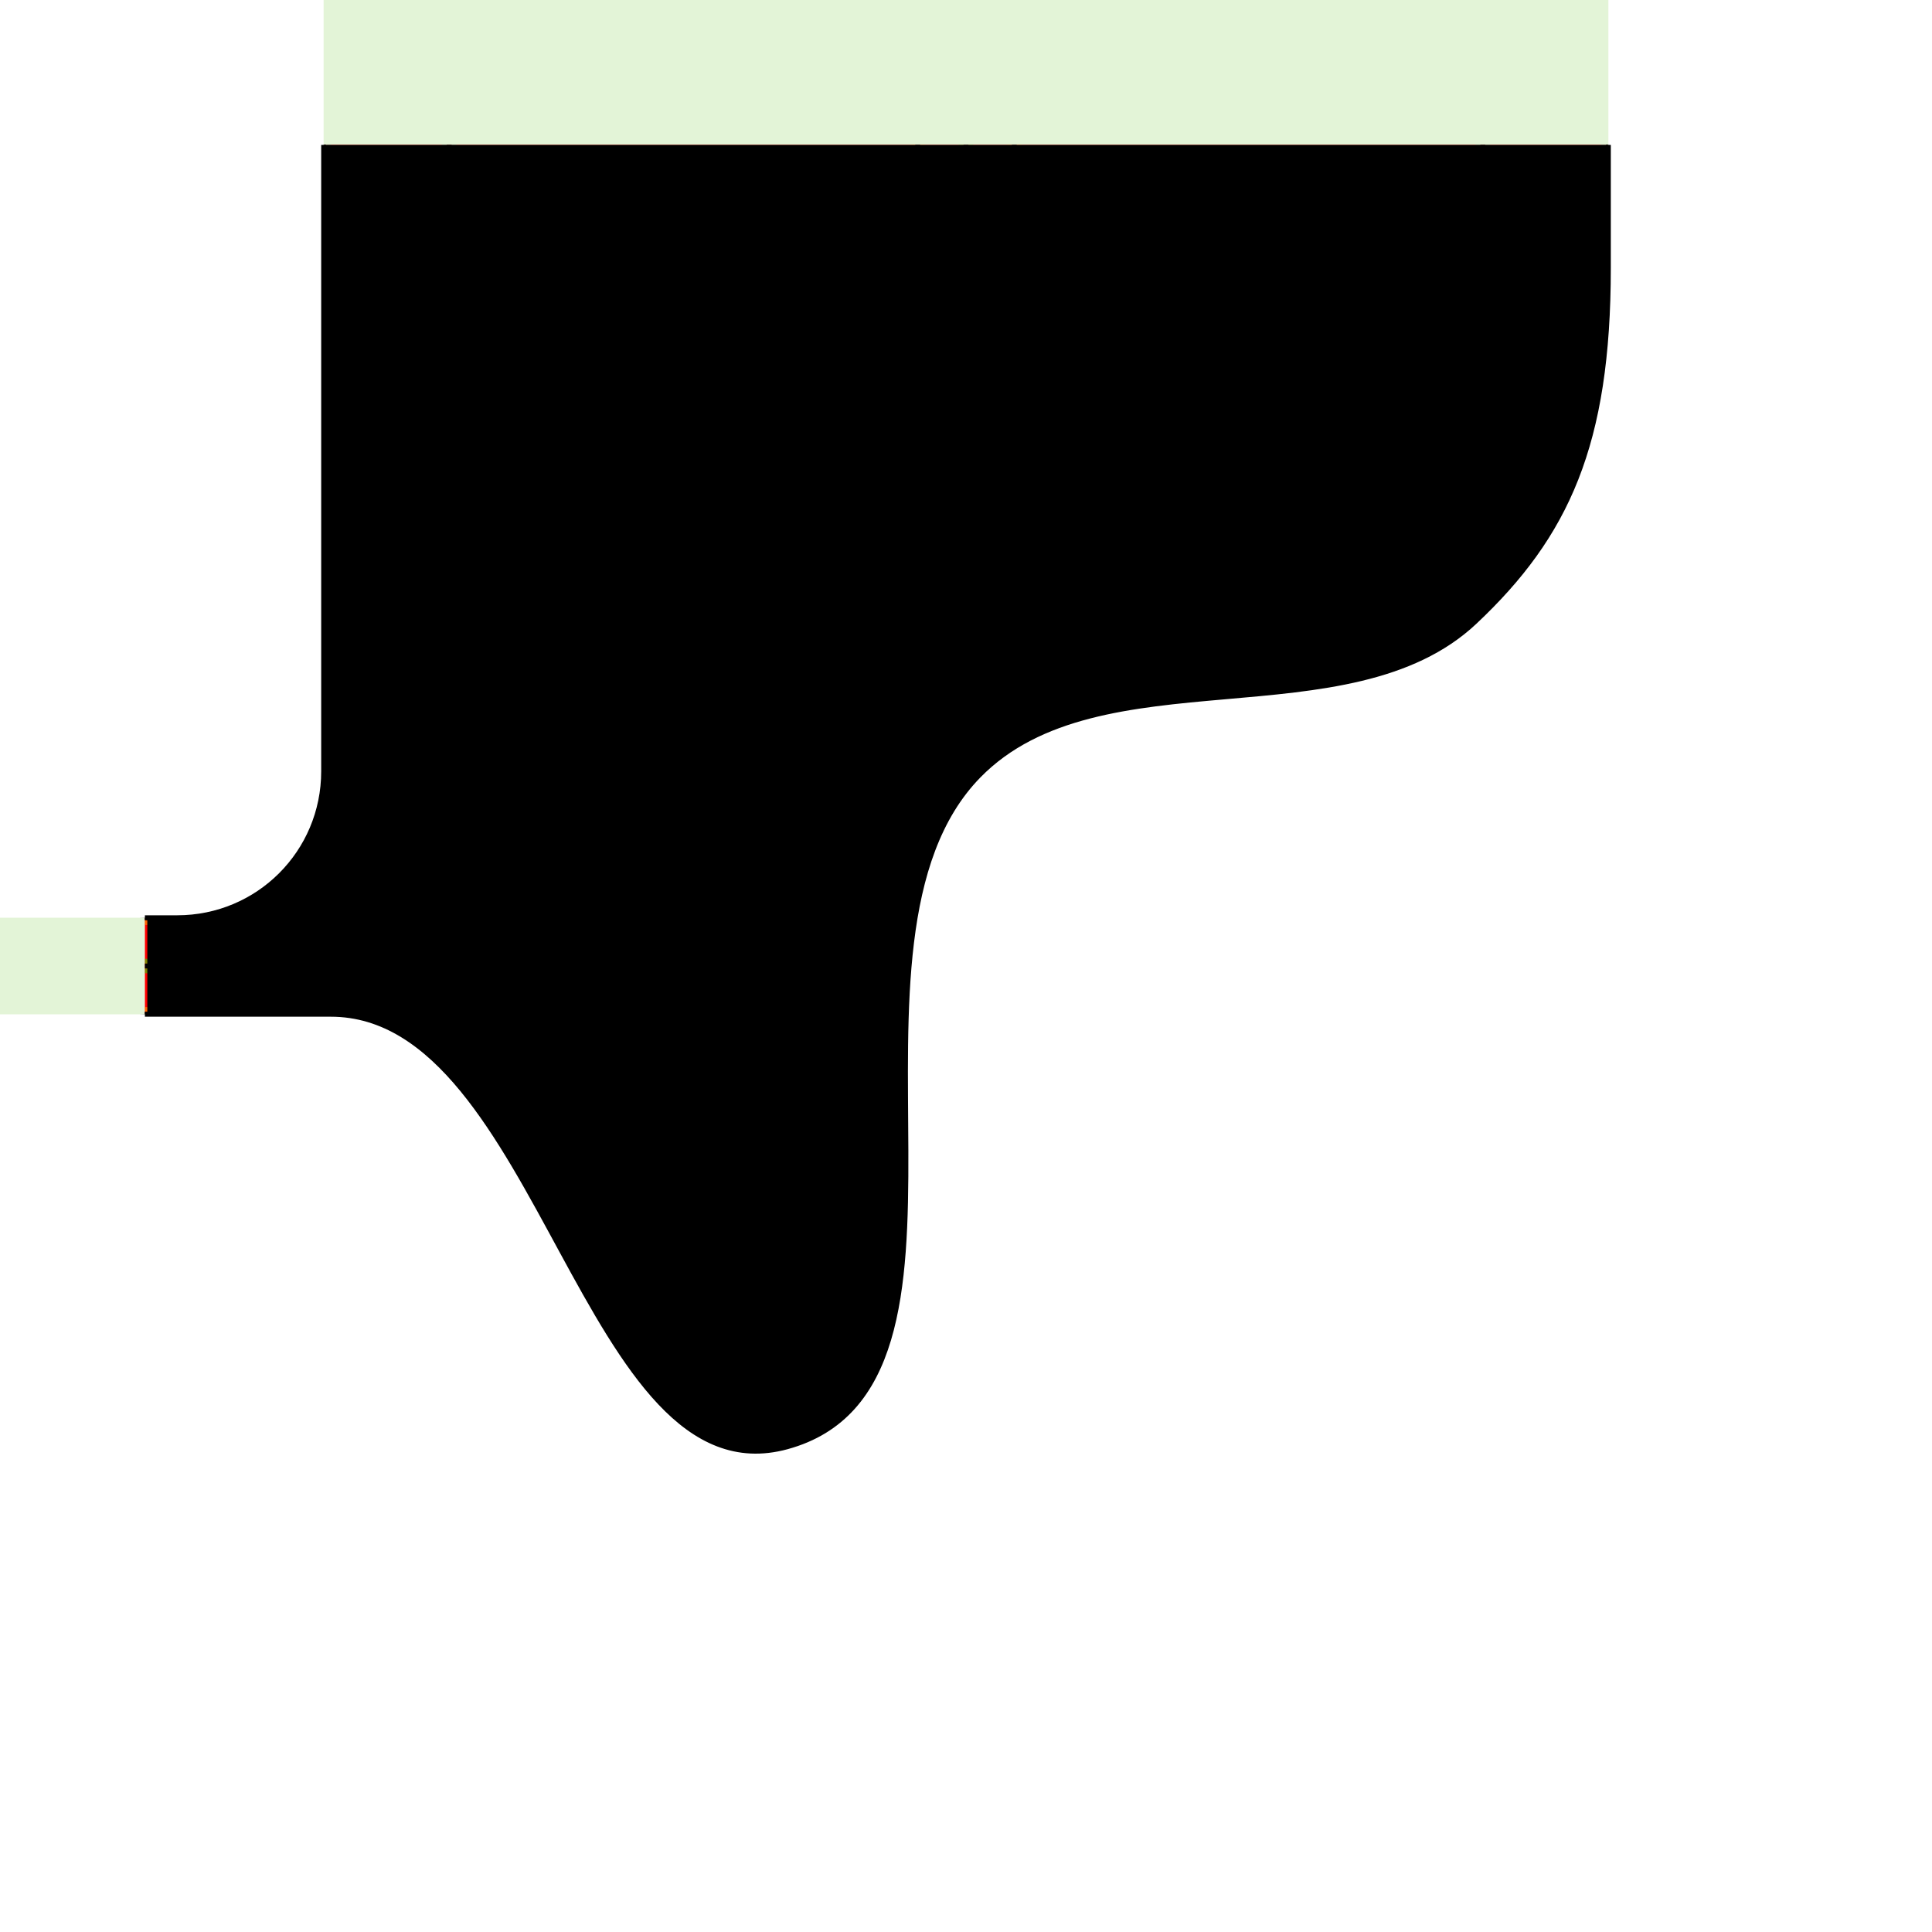
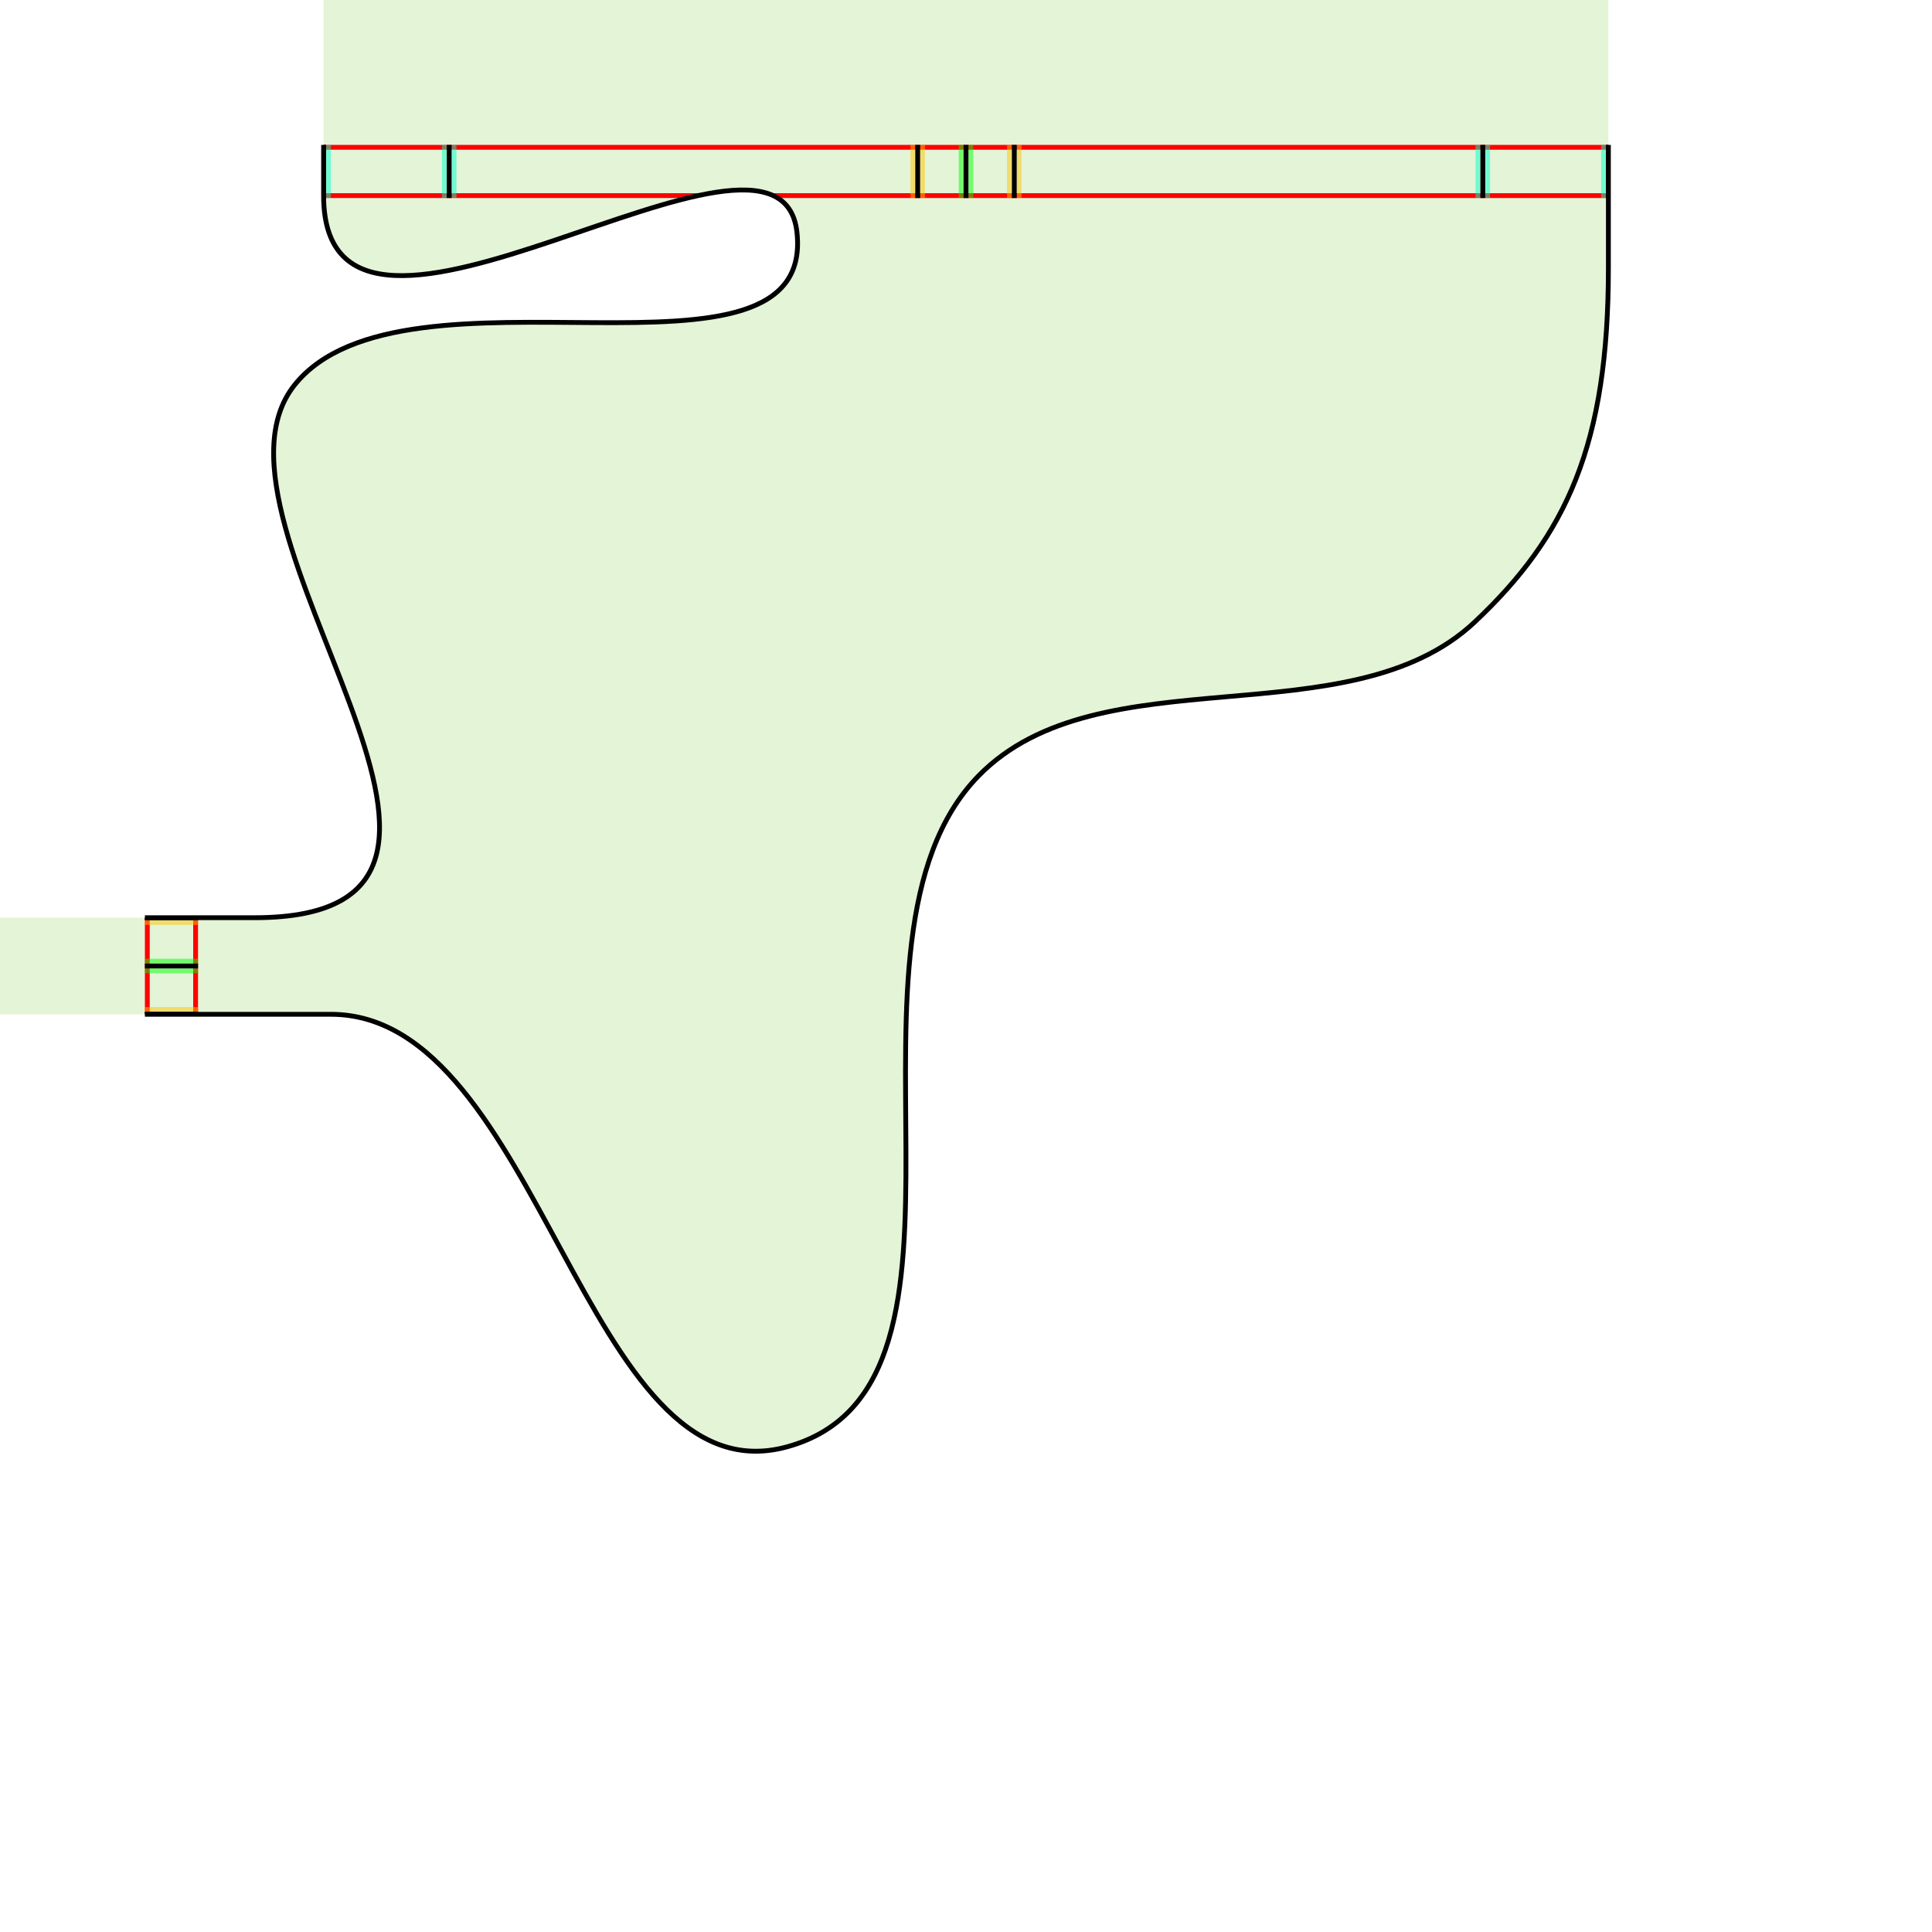
<svg xmlns="http://www.w3.org/2000/svg" style="display:inline" version="1.1" id="svg2902" height="400" width="400">
  <defs id="defs2904" />
  <g id="bg">
    <path style="fill:#e3f4d7" d="M 400,0 400,400 0,400 0,0 z" id="bgrect" />
  </g>
  <g id="XX_referenz" style="display:inline">
    <path id="innerframe" style="fill:none;stroke:#ff0000;stroke-width:1" d="m 40.5,40.5 319,0 0,319 -319,0 0,-319 z" />
    <path id="outerframe" style="fill:none;stroke:#ff0000;stroke-width:1" d="m 30.5,30.5 339,0 0,339 -339,0 0,-339 z" />
    <path style="opacity:0.5;fill:none;stroke:#ffc200;stroke-width:1px;stroke-linecap:square" d="m 189,30.5 0,10" id="ref-S-top-1" />
    <path style="opacity:0.5;fill:none;stroke:#ffc200;stroke-width:1px;stroke-linecap:square" d="m 191,30.5 0,10" id="ref-S-top-2" />
    <path style="opacity:0.5;fill:none;stroke:#ffc200;stroke-width:1px;stroke-linecap:square" d="m 209,30.5 0,10" id="ref-S-top-3" />
    <path style="opacity:0.5;fill:none;stroke:#ffc200;stroke-width:1px;stroke-linecap:square" d="m 211,30.5 0,10" id="ref-S-top-4" />
    <path style="opacity:0.5;fill:none;stroke:#00ff00;stroke-width:1px;stroke-linecap:square" d="m 199,30.5 0,10" id="ref-I-top-1" />
    <path style="opacity:0.5;fill:none;stroke:#00ff00;stroke-width:1px;stroke-linecap:square" d="m 201,30.5 0,10" id="ref-I-top-2" />
    <path style="opacity:0.5;fill:none;stroke:#00ffcc;stroke-width:1px;stroke-linecap:square" d="m 66,30.5 0,10" id="ref-C-top-1" />
    <path style="opacity:0.5;fill:none;stroke:#00ffcc;stroke-width:1px;stroke-linecap:square" d="m 68,30.5 0,10" id="ref-C-top-2" />
    <path style="opacity:0.5;fill:none;stroke:#00ffcc;stroke-width:1px;stroke-linecap:square" d="m 92,30.5 0,10" id="ref-C-top-3" />
    <path style="opacity:0.5;fill:none;stroke:#00ffcc;stroke-width:1px;stroke-linecap:square" d="m 94,30.5 0,10" id="ref-C-top-4" />
    <path style="opacity:0.5;fill:none;stroke:#00ffcc;stroke-width:1px;stroke-linecap:square" d="m 306,30.5 0,10" id="ref-C-top-5" />
    <path style="opacity:0.5;fill:none;stroke:#00ffcc;stroke-width:1px;stroke-linecap:square" d="m 308,30.5 0,10" id="ref-C-top-6" />
    <path style="opacity:0.5;fill:none;stroke:#00ffcc;stroke-width:1px;stroke-linecap:square" d="m 332,30.5 0,10" id="ref-C-top-7" />
    <path style="opacity:0.5;fill:none;stroke:#00ffcc;stroke-width:1px;stroke-linecap:square" d="m 334,30.5 0,10" id="ref-C-top-8" />
    <path style="opacity:0.5;fill:none;stroke:#ffc200;stroke-width:1px;stroke-linecap:square" d="m 369.5,189 -10,0" id="ref-S-right-1" />
    <path style="opacity:0.5;fill:none;stroke:#ffc200;stroke-width:1px;stroke-linecap:square" d="m 369.5,191 -10,0" id="ref-S-right-2" />
    <path style="opacity:0.5;fill:none;stroke:#ffc200;stroke-width:1px;stroke-linecap:square" d="m 369.5,209 -10,0" id="ref-S-right-3" />
    <path style="opacity:0.5;fill:none;stroke:#ffc200;stroke-width:1px;stroke-linecap:square" d="m 369.5,211 -10,0" id="ref-S-right-4" />
    <path style="opacity:0.5;fill:none;stroke:#00ff00;stroke-width:1px;stroke-linecap:square" d="m 369.5,199 -10,0" id="ref-I-right-1" />
    <path style="opacity:0.5;fill:none;stroke:#00ff00;stroke-width:1px;stroke-linecap:square" d="m 369.5,201 -10,0" id="ref-I-right-2" />
    <path style="opacity:0.5;fill:none;stroke:#00ffcc;stroke-width:1px;stroke-linecap:square" d="m 369.5,66 -10,0" id="ref-C-right-1" />
    <path style="opacity:0.5;fill:none;stroke:#00ffcc;stroke-width:1px;stroke-linecap:square" d="m 369.5,68 -10,0" id="ref-C-right-2" />
    <path style="opacity:0.5;fill:none;stroke:#00ffcc;stroke-width:1px;stroke-linecap:square" d="m 369.5,92 -10,0" id="ref-C-right-3" />
    <path style="opacity:0.5;fill:none;stroke:#00ffcc;stroke-width:1px;stroke-linecap:square" d="m 369.5,94 -10,0" id="ref-C-right-4" />
    <path style="opacity:0.5;fill:none;stroke:#00ffcc;stroke-width:1px;stroke-linecap:square" d="m 369.5,306 -10,0" id="ref-C-right-5" />
    <path style="opacity:0.5;fill:none;stroke:#00ffcc;stroke-width:1px;stroke-linecap:square" d="m 369.5,308 -10,0" id="ref-C-right-6" />
    <path style="opacity:0.5;fill:none;stroke:#00ffcc;stroke-width:1px;stroke-linecap:square" d="m 369.5,332 -10,0" id="ref-C-right-7" />
    <path style="opacity:0.5;fill:none;stroke:#00ffcc;stroke-width:1px;stroke-linecap:square" d="m 369.5,334 -10,0" id="ref-C-right-8" />
    <path style="opacity:0.5;fill:none;stroke:#ffc200;stroke-width:1px;stroke-linecap:square" d="m 189,369.5 0,-10" id="ref-S-bottom-1" />
    <path style="opacity:0.5;fill:none;stroke:#ffc200;stroke-width:1px;stroke-linecap:square" d="m 191,369.5 0,-10" id="ref-S-bottom-2" />
    <path style="opacity:0.5;fill:none;stroke:#ffc200;stroke-width:1px;stroke-linecap:square" d="m 209,369.5 0,-10" id="ref-S-bottom-3" />
    <path style="opacity:0.5;fill:none;stroke:#ffc200;stroke-width:1px;stroke-linecap:square" d="m 211,369.5 0,-10" id="ref-S-bottom-4" />
    <path style="opacity:0.5;fill:none;stroke:#00ff00;stroke-width:1px;stroke-linecap:square" d="m 199,369.5 0,-10" id="ref-I-bottom-1" />
    <path style="opacity:0.5;fill:none;stroke:#00ff00;stroke-width:1px;stroke-linecap:square" d="m 201,369.5 0,-10" id="ref-I-bottom-2" />
    <path style="opacity:0.5;fill:none;stroke:#00ffcc;stroke-width:1px;stroke-linecap:square" d="m 66,369.5 0,-10" id="ref-C-bottom-1" />
    <path style="opacity:0.5;fill:none;stroke:#00ffcc;stroke-width:1px;stroke-linecap:square" d="m 68,369.5 0,-10" id="ref-C-bottom-2" />
    <path style="opacity:0.5;fill:none;stroke:#00ffcc;stroke-width:1px;stroke-linecap:square" d="m 92,369.5 0,-10" id="ref-C-bottom-3" />
    <path style="opacity:0.5;fill:none;stroke:#00ffcc;stroke-width:1px;stroke-linecap:square" d="m 94,369.5 0,-10" id="ref-C-bottom-4" />
    <path style="opacity:0.5;fill:none;stroke:#00ffcc;stroke-width:1px;stroke-linecap:square" d="m 306,369.5 0,-10" id="ref-C-bottom-5" />
    <path style="opacity:0.5;fill:none;stroke:#00ffcc;stroke-width:1px;stroke-linecap:square" d="m 308,369.5 0,-10" id="ref-C-bottom-6" />
    <path style="opacity:0.5;fill:none;stroke:#00ffcc;stroke-width:1px;stroke-linecap:square" d="m 332,369.5 0,-10" id="ref-C-bottom-7" />
    <path style="opacity:0.5;fill:none;stroke:#00ffcc;stroke-width:1px;stroke-linecap:square" d="m 334,369.5 0,-10" id="ref-C-bottom-8" />
    <path style="opacity:0.5;fill:none;stroke:#ffc200;stroke-width:1px;stroke-linecap:square" d="m 30.5,189 10,0" id="ref-S-left-1" />
    <path style="opacity:0.5;fill:none;stroke:#ffc200;stroke-width:1px;stroke-linecap:square" d="m 30.5,191 10,0" id="ref-S-left-2" />
    <path style="opacity:0.5;fill:none;stroke:#ffc200;stroke-width:1px;stroke-linecap:square" d="m 30.5,209 10,0" id="ref-S-left-3" />
    <path style="opacity:0.5;fill:none;stroke:#ffc200;stroke-width:1px;stroke-linecap:square" d="m 30.5,211 10,0" id="ref-S-left-4" />
    <path style="opacity:0.5;fill:none;stroke:#00ff00;stroke-width:1px;stroke-linecap:square" d="m 40.5,199 -10,0" id="ref-I-left-1" />
    <path style="opacity:0.5;fill:none;stroke:#00ff00;stroke-width:1px;stroke-linecap:square" d="m 40.5,201 -10,0" id="ref-I-left-2" />
    <path style="opacity:0.5;fill:none;stroke:#00ffcc;stroke-width:1px;stroke-linecap:square" d="m 30.5,66 10,0" id="ref-C-left-1" />
    <path style="opacity:0.5;fill:none;stroke:#00ffcc;stroke-width:1px;stroke-linecap:square" d="m 30.5,68 10,0" id="ref-C-left-2" />
    <path style="opacity:0.5;fill:none;stroke:#00ffcc;stroke-width:1px;stroke-linecap:square" d="m 30.5,92 10,0" id="ref-C-left-3" />
    <path style="opacity:0.5;fill:none;stroke:#00ffcc;stroke-width:1px;stroke-linecap:square" d="m 30.5,94 10,0" id="ref-C-left-4" />
    <path style="opacity:0.5;fill:none;stroke:#00ffcc;stroke-width:1px;stroke-linecap:square" d="m 30.5,306 10,0" id="ref-C-left-5" />
    <path style="opacity:0.5;fill:none;stroke:#00ffcc;stroke-width:1px;stroke-linecap:square" d="m 30.5,308 10,0" id="ref-C-left-6" />
    <path style="opacity:0.5;fill:none;stroke:#00ffcc;stroke-width:1px;stroke-linecap:square" d="m 30.5,332 10,0" id="ref-C-left-7" />
    <path style="opacity:0.5;fill:none;stroke:#00ffcc;stroke-width:1px;stroke-linecap:square" d="m 30.5,334 10,0" id="ref-C-left-8" />
    <path style="fill:none;stroke:#000000;stroke-width:1px;stroke-linecap:square" d="m 190,30.5 0,10" id="S-top-1" />
    <path style="fill:none;stroke:#000000;stroke-width:1px;stroke-linecap:square" d="m 210,30.5 0,10" id="S-top-2" />
    <path style="fill:none;stroke:#000000;stroke-width:1px;stroke-linecap:square" d="m 369.5,190 -10,0" id="S-right-1" />
    <path style="fill:none;stroke:#000000;stroke-width:1px;stroke-linecap:square" d="m 369.5,210 -10,0" id="S-right-2" />
    <path style="fill:none;stroke:#000000;stroke-width:1px;stroke-linecap:square" d="m 190,369.5 0,-10" id="S-bottom-1" />
    <path style="fill:none;stroke:#000000;stroke-width:1px;stroke-linecap:square" d="m 210,369.5 0,-10" id="S-bottom-2" />
    <path style="fill:none;stroke:#000000;stroke-width:1px;stroke-linecap:square" d="m 30.5,190 10,0" id="S-left-1" />
    <path style="fill:none;stroke:#000000;stroke-width:1px;stroke-linecap:square" d="m 30.5,210 10,0" id="S-left-2" />
    <path style="fill:none;stroke:#000000;stroke-width:1px;stroke-linecap:square" d="m 200,30.5 0,10" id="I-top-1" />
    <path style="fill:none;stroke:#000000;stroke-width:1px;stroke-linecap:square" d="m 369.5,200 -10,0" id="I-right-1" />
    <path style="fill:none;stroke:#000000;stroke-width:1px;stroke-linecap:square" d="m 200,369.5 0,-10" id="I-bottom-1" />
    <path style="fill:none;stroke:#000000;stroke-width:1px;stroke-linecap:square" d="m 40.5,200 -10,0" id="I-left-1" />
    <path style="fill:none;stroke:#000000;stroke-width:1px;stroke-linecap:square" d="m 67,30.5 0,10" id="C-top-1" />
    <path style="fill:none;stroke:#000000;stroke-width:1px;stroke-linecap:square" d="m 93,30.5 0,10" id="C-top-2" />
    <path style="fill:none;stroke:#000000;stroke-width:1px;stroke-linecap:square" d="m 307,30.5 0,10" id="C-top-3" />
    <path style="fill:none;stroke:#000000;stroke-width:1px;stroke-linecap:square" d="m 333,30.5 0,10" id="C-top-4" />
    <path style="fill:none;stroke:#000000;stroke-width:1px;stroke-linecap:square" d="m 369.5,67 -10,0" id="C-right-1" />
    <path style="fill:none;stroke:#000000;stroke-width:1px;stroke-linecap:square" d="m 369.5,93 -10,0" id="C-right-2" />
    <path style="fill:none;stroke:#000000;stroke-width:1px;stroke-linecap:square" d="m 369.5,307 -10,0" id="C-right-3" />
    <path style="fill:none;stroke:#000000;stroke-width:1px;stroke-linecap:square" d="m 369.5,333 -10,0" id="C-right-4" />
    <path style="fill:none;stroke:#000000;stroke-width:1px;stroke-linecap:square" d="m 67,369.5 0,-10" id="C-bottom-1" />
    <path style="fill:none;stroke:#000000;stroke-width:1px;stroke-linecap:square" d="m 93,369.5 0,-10" id="C-bottom-2" />
    <path style="fill:none;stroke:#000000;stroke-width:1px;stroke-linecap:square" d="m 307,369.5 0,-10" id="C-bottom-3" />
    <path style="fill:none;stroke:#000000;stroke-width:1px;stroke-linecap:square" d="m 333,369.5 0,-10" id="C-bottom-4" />
    <path style="fill:none;stroke:#000000;stroke-width:1px;stroke-linecap:square" d="m 30.5,67 10,0" id="C-left-1" />
    <path style="fill:none;stroke:#000000;stroke-width:1px;stroke-linecap:square" d="m 30.5,93 10,0" id="C-left-2" />
    <path style="fill:none;stroke:#000000;stroke-width:1px;stroke-linecap:square" d="m 30.5,307 10,0" id="C-left-3" />
    <path style="fill:none;stroke:#000000;stroke-width:1px;stroke-linecap:square" d="m 30.5,333 10,0" id="C-left-4" />
  </g>
-   <g id="layer2" zpos="-10000" style="display:inline">
+   <g id="layer2" zpos="-10000" style="display:none">
    <path style="fill:#000000;display:inline" d="m 10,30 0,159 20.5,1 0,20 -20.5,1 0,179 380,0 0,-360 z" id="bgrect-3" />
  </g>
-   <g zpos="-10000" id="g3107" style="display:inline">
+   <g id="g3107" style="display:none">
    <path style="fill:#ffffff;display:inline" d="m -5,-5 0,195 41.688,0 C 53.478,190 67,176.478 67,159.688 L 67,40.5 67,-5 -5,-5 z" id="path3129" zpos="-9999" />
    <path style="fill:none;stroke:#000000;stroke-width:1px;stroke-linecap:square;display:inline" d="m 67,30.5 0,10 0,119.191 c 0,16.791 -13.518,30.309 -30.309,30.309 L 30.5,190" id="C-top-1-6" />
  </g>
-   <g style="display:none" id="g3298" zpos="-10000">
+   <g style="display:none" id="g3298">
    <path style="fill:#ffffff;stroke:none;display:inline" d="m -5,-5 0,195 55.688,0 C 92.711,190 65.059,154.521 72,136.688 77.12,123.535 86.842,111.207 87,97.094 87.224,77.086 67,68.236 67,40.5 L 67,-5 -5,-5 z" id="path3520" zpos="-9999" />
    <path id="path3302" d="m 67,30.5 0,10 c 0,27.736 20.224,36.588 20,56.596 -0.158,14.113 -9.88,26.443 -15,39.596 -6.941,17.833 20.715,53.309 -21.309,53.309 L 30.5,190" style="fill:none;stroke:#000000;stroke-width:1px;stroke-linecap:square;display:inline" />
  </g>
-   <g zpos="-10000" id="g3310" style="display:none">
+   <g id="g3310" style="display:none">
    <path style="fill:#ffffff;stroke:none;display:inline" d="m -5,-5 0,195 57.688,0 C 74.411,190 88.453,181.502 92,166.688 97.938,141.886 54.955,127.288 51,102.094 47.71,81.137 67,74.411 67,40.5 L 67,-5 -5,-5 z" id="path3510" zpos="-9999" />
    <path style="fill:none;stroke:#000000;stroke-width:1px;stroke-linecap:square;display:inline" d="m 67,30.5 0,10 c 0,33.911 -19.29,40.639 -16,61.596 3.955,25.194 46.938,39.794 41,64.596 -3.547,14.814 -17.585,23.309 -39.309,23.309 L 30.5,190" id="path3312" />
  </g>
-   <g style="display:none" id="g3314" zpos="-10000">
+   <g style="display:none" id="g3314">
    <path style="fill:#ffffff;stroke:none;display:inline" d="m -5,-5 0,195 57.688,0 C 74.411,190 104.977,191.149 111,171.688 118.972,145.927 68.682,133.942 61,108.094 54.556,86.411 67,74.411 67,40.5 L 67,-5 -5,-5 z" id="path3500" zpos="-9999" />
    <path id="path3316" d="m 67,30.5 0,10 c 0,33.911 -12.444,45.913 -6,67.596 7.682,25.849 57.972,37.835 50,63.596 -6.023,19.461 -36.585,18.309 -58.309,18.309 L 30.5,190" style="fill:none;stroke:#000000;stroke-width:1px;stroke-linecap:square;display:inline" />
  </g>
-   <g zpos="-10000" id="g3318" style="display:none">
+   <g id="g3318" style="display:none">
    <path style="fill:#ffffff;stroke:none;display:inline" d="m -5,-5 0,195 57.688,0 C 100.222,190 141.334,181.467 150,147.094 161.009,103.427 67,89.227 67,40.5 L 67,-5 -5,-5 z" id="path3490" zpos="-9999" />
    <path style="fill:none;stroke:#000000;stroke-width:1px;stroke-linecap:square;display:inline" d="m 67,30.5 0,10 c 0,48.727 94.009,62.929 83,106.596 -8.666,34.373 -49.774,42.904 -97.309,42.904 L 30.5,190" id="path3320" />
  </g>
-   <g zpos="-10000" id="g3322" style="display:none">
+   <g id="g3322" style="display:none">
    <path style="fill:#ffffff;stroke:none;display:inline" d="m -5,-5 0,195 57.688,0 C 80.109,190 64.019,138.395 81,119.688 94.888,104.387 134.418,111.696 136,91.094 138.183,62.657 67,74.411 67,40.5 L 67,-5 -5,-5 z" id="path3480" zpos="-9999" />
    <path style="fill:none;stroke:#000000;stroke-width:1px;stroke-linecap:square;display:inline" d="m 67,30.5 0,10 c 0,33.911 71.183,22.159 69,50.596 -1.582,20.603 -41.112,13.296 -55,28.596 -16.981,18.707 -0.887,70.309 -28.309,70.309 L 30.5,190" id="path3324" />
  </g>
  <g style="display:none" id="g3326" zpos="-10000">
-     <path style="fill:#ffffff;stroke:none;display:inline" d="m -5,-5 0,195 57.688,0 C 80.109,190 148.643,178.57 141,146.688 133.539,115.566 65.417,172.738 45,148.094 21.645,119.904 67,87.751 67,40.5 L 67,-5 -5,-5 z" id="path3470" zpos="-9999" />
+     <path style="fill:#ffffff;stroke:none;display:inline" d="m -5,-5 0,195 57.688,0 C 80.109,190 148.643,178.57 141,146.688 133.539,115.566 65.417,172.738 45,148.094 21.645,119.904 67,87.751 67,40.5 L 67,-5 -5,-5 z" id="path3470" />
    <path id="path3328" d="m 67,30.5 0,10 c 0,47.251 -45.355,79.406 -22,107.596 20.417,24.644 88.539,-32.526 96,-1.404 7.643,31.882 -60.887,43.309 -88.309,43.309 L 30.5,190" style="fill:none;stroke:#000000;stroke-width:1px;stroke-linecap:square;display:inline" />
  </g>
-   <g zpos="-10000" id="g3330" style="display:none">
+   <g id="g3330" style="display:inline">
    <path style="fill:#ffffff;stroke:none;display:inline" d="m -5,-5 0,195 57.688,0 C 117.196,190 37.943,108.463 61,79.688 83.655,51.413 168.934,84.111 165,48.094 161.442,15.523 67,87.751 67,40.5 L 67,-5 -5,-5 z" id="path3460" zpos="-9999" />
    <path style="fill:none;stroke:#000000;stroke-width:1px;stroke-linecap:square;display:inline" d="m 67,30.5 0,10 c 0,47.251 94.442,-24.975 98,7.596 3.934,36.017 -81.345,3.321 -104,31.596 -23.057,28.776 56.2,110.309 -8.309,110.309 L 30.5,190" id="path3332" />
  </g>
  <g id="layer3" style="display:none">
    <path style="fill:#ffffff;display:inline" d="m 333,-5 0,45.5 0,45 C 333,154.473 277.473,210 208.5,210 l -168,0 -45.5,0 0,195 410,0 0,-410 -72,0 z" id="path3129-3-2" zpos="-9999" />
    <path style="fill:none;stroke:#000000;stroke-width:1px;stroke-linecap:square;display:inline" d="m 333,30.5 0,10 0,45 C 333,154.473 277.473,210 208.5,210 l -168,-1e-5 -10,0" id="C-top-4-0" />
  </g>
  <g style="display:none" id="g3304">
    <path style="fill:#ffffff;stroke:none;display:inline" d="m 333,-5 0,45.5 0,15 c 0,36.498 -26.336,40.282 -31.625,63.25 -8.369,36.343 30.984,89.364 1.25,111.875 C 263.931,259.92 211.438,191.326 162.938,189.562 130.754,188.393 111.985,210 68.5,210 l -28,0 -45.5,0 0,195 410,0 0,-410 -72,0 z" id="path3450" zpos="-9999" />
    <path id="path3308" d="m 333,30.5 0,10 0,15 c 0,36.498 -26.34,40.271 -31.629,63.239 -8.369,36.343 30.978,89.365 1.244,111.876 C 263.921,259.91 211.426,191.322 162.926,189.559 130.743,188.389 111.985,210 68.5,210 l -28,-1e-5 -10,0" style="fill:none;stroke:#000000;stroke-width:1px;stroke-linecap:square;display:inline" />
  </g>
  <g id="g3334" style="display:inline">
    <path style="fill:#ffffff;display:inline" d="m 333,-5 0,45.5 0,15 c 0,36.498 -8.63,55.361 -27.625,73.25 -26.107,24.587 -77.679,6.232 -102.75,31.875 -33.673,34.441 6.775,126.238 -39.688,138.938 C 121.092,311 111.985,210 68.5,210 l -28,0 -45.5,0 0,195 410,0 0,-410 -72,0 z" id="path3129-3-1" zpos="-9999" />
    <path style="fill:none;stroke:#000000;stroke-width:1px;stroke-linecap:square;display:inline" d="m 333,30.5 0,10 0,15 c 0,36.498 -8.634,55.35 -27.629,73.239 -26.107,24.587 -77.686,6.233 -102.756,31.876 -33.673,34.441 6.774,126.245 -39.689,138.944 C 121.08,310.996 111.985,210 68.5,210 l -28,-1e-5 -10,0" id="path3336" />
  </g>
  <g style="display:none" id="g3338">
    <path style="fill:#ffffff;display:inline" d="m 333,-5 0,45.5 0,15 c 0,36.498 7.25,81.931 -20.625,103.25 -31.781,24.307 -92.517,-37.437 -119.75,-8.125 -35.966,38.711 67.973,130.344 22.312,156.938 C 168.94,334.352 155.255,210 88.5,210 l -48,0 -45.5,0 0,195 410,0 0,-410 -72,0 z" id="path3129-3-26" zpos="-9999" />
    <path id="path3340" d="m 333,30.5 0,10 0,15 c 0,36.498 7.246,81.919 -20.629,103.239 -31.781,24.307 -92.523,-37.436 -119.756,-8.124 -35.966,38.711 67.972,130.35 22.311,156.944 C 168.929,334.349 155.255,210 88.5,210 l -48,-1e-5 -10,0" style="fill:none;stroke:#000000;stroke-width:1px;stroke-linecap:square;display:inline" />
  </g>
  <g id="g3342" style="display:none">
    <path style="fill:#ffffff;display:inline" d="m 333,-5 0,45.5 0,15 c 0,36.498 -19.348,68.18 -20.625,103.25 -1.979,54.343 68.861,137.502 20.25,161.875 C 272.406,350.818 252.02,197.946 186.938,180.562 147.638,170.065 122.893,210 68.5,210 l -28,0 -45.5,0 0,195 410,0 0,-410 -72,0 z" id="path3129-3-6" zpos="-9999" />
    <path style="fill:none;stroke:#000000;stroke-width:1px;stroke-linecap:square;display:inline" d="m 333,30.5 0,10 0,15 c 0,36.498 -19.352,68.169 -20.629,103.239 -1.979,54.343 68.855,137.503 20.244,161.876 C 272.396,350.808 252.008,197.943 186.926,180.559 147.627,170.062 122.893,210 68.5,210 l -28,-1e-5 -10,0" id="path3344" />
  </g>
  <g style="display:none" id="g3346">
    <path style="fill:#ffffff;display:inline" d="m 333,-5 0,45.5 0,28 c 0,50.596 79.168,123.282 36.375,154.25 C 316.571,260.963 250.525,76.419 202.625,120.625 151.005,168.264 346.003,257.339 297.938,308.562 240.983,369.258 155.617,210 68.5,210 l -28,0 -45.5,0 0,195 410,0 0,-410 -72,0 z" id="path3129-3-0" zpos="-9999" />
    <path id="path3348" d="m 333,30.5 0,10 0,28 C 333,119.096 412.164,191.77 369.371,222.739 316.567,260.952 250.515,76.409 202.615,120.615 150.995,168.254 345.992,257.336 297.926,308.559 240.972,369.255 155.617,210 68.5,210 l -28,-1e-5 -10,0" style="fill:none;stroke:#000000;stroke-width:1px;stroke-linecap:square;display:inline" />
  </g>
  <g id="g3350" style="display:none">
    <path style="fill:#ffffff;stroke:none;display:inline" d="m 333,-5 0,45.5 0,15 c 0,69.222 52.702,119.756 19.375,163.25 -30.684,40.045 -109.293,-8.263 -149.75,21.875 -40.372,30.075 -13.353,137.88 -63.688,136.938 C 78.362,376.429 155.617,210 68.5,210 l -28,0 -45.5,0 0,195 410,0 0,-410 -72,0 z" id="path3400" zpos="-9999" />
    <path style="fill:none;stroke:#000000;stroke-width:1px;stroke-linecap:square;display:inline" d="m 333,30.5 0,10 0,15 c 0,69.222 52.698,119.744 19.371,163.239 -30.684,40.045 -109.3,-8.262 -149.756,21.876 -40.372,30.075 -13.354,137.886 -63.689,136.944 C 78.351,376.425 155.617,210 68.5,210 l -28,-1e-5 -10,0" id="path3352" />
  </g>
  <g style="display:none" id="g3354">
    <path style="fill:#ffffff;stroke:none;display:inline" d="m 333,-5 0,45.5 0,15 c 0,81.321 75.708,103.662 42.625,139.125 C 348.388,223.821 298.865,167.733 258.938,167.562 193.905,167.285 182.523,210 68.5,210 l -28,0 -45.5,0 0,195 410,0 0,-410 -72,0 z" id="path3390" zpos="-9999" />
    <path id="path3356" d="m 333,30.5 0,10 0,15 c 0,81.321 75.698,103.652 42.615,139.115 -27.237,29.196 -76.761,-26.886 -116.689,-27.056 -65.032,-0.278 -76.403,42.441 -190.426,42.441 l -28,-1e-5 -10,0" style="fill:none;stroke:#000000;stroke-width:1px;stroke-linecap:square;display:inline" />
  </g>
  <g id="g3358" style="display:none">
    <path style="fill:#ffffff;display:inline" d="m 333,-5 0,35.5 0,10 0,15 c 0,81.321 70.067,134.243 22.625,159.125 C 304.707,241.33 286.303,101.428 228.938,97.562 163.783,93.172 182.523,210 68.5,210 l -28,0 -10,0 -35.5,0 0,195 410,0 0,-410 -72,0 z" id="path3129-3-9" zpos="-9999" />
    <path style="fill:none;stroke:#000000;stroke-width:1px;stroke-linecap:square;display:inline" d="m 333,30.5 0,10 0,15 C 333,136.821 403.057,189.732 355.615,214.615 304.697,241.32 286.292,101.425 228.926,97.559 163.772,93.168 182.523,210 68.5,210 l -28,-1e-5 -10,0" id="path3360" />
  </g>
  <g id="layer1" style="display:none">
    <path style="opacity:0.5;fill:#ff0000;display:inline" d="m 405,-5 0,410 -410,0 0,-410 z" id="path3129-3" />
    <rect y="-39" x="-46" height="249" width="379" id="rect3082" style="color:#000000;fill:none;stroke:#00ff00;stroke-width:1;stroke-linecap:butt;stroke-linejoin:miter;stroke-miterlimit:4;stroke-opacity:1;stroke-dasharray:none;stroke-dashoffset:0;marker:none;visibility:visible;display:inline;overflow:visible;enable-background:accumulate" rx="64.071" ry="64.071" />
    <rect ry="30.309" rx="30.309" style="color:#000000;fill:none;stroke:#00ff00;stroke-width:1;stroke-linecap:butt;stroke-linejoin:miter;stroke-miterlimit:4;stroke-opacity:1;stroke-dasharray:none;stroke-dashoffset:0;marker:none;visibility:visible;display:inline;overflow:visible;enable-background:accumulate" id="rect3086" width="319" height="249" x="-252" y="-59" />
  </g>
</svg>
